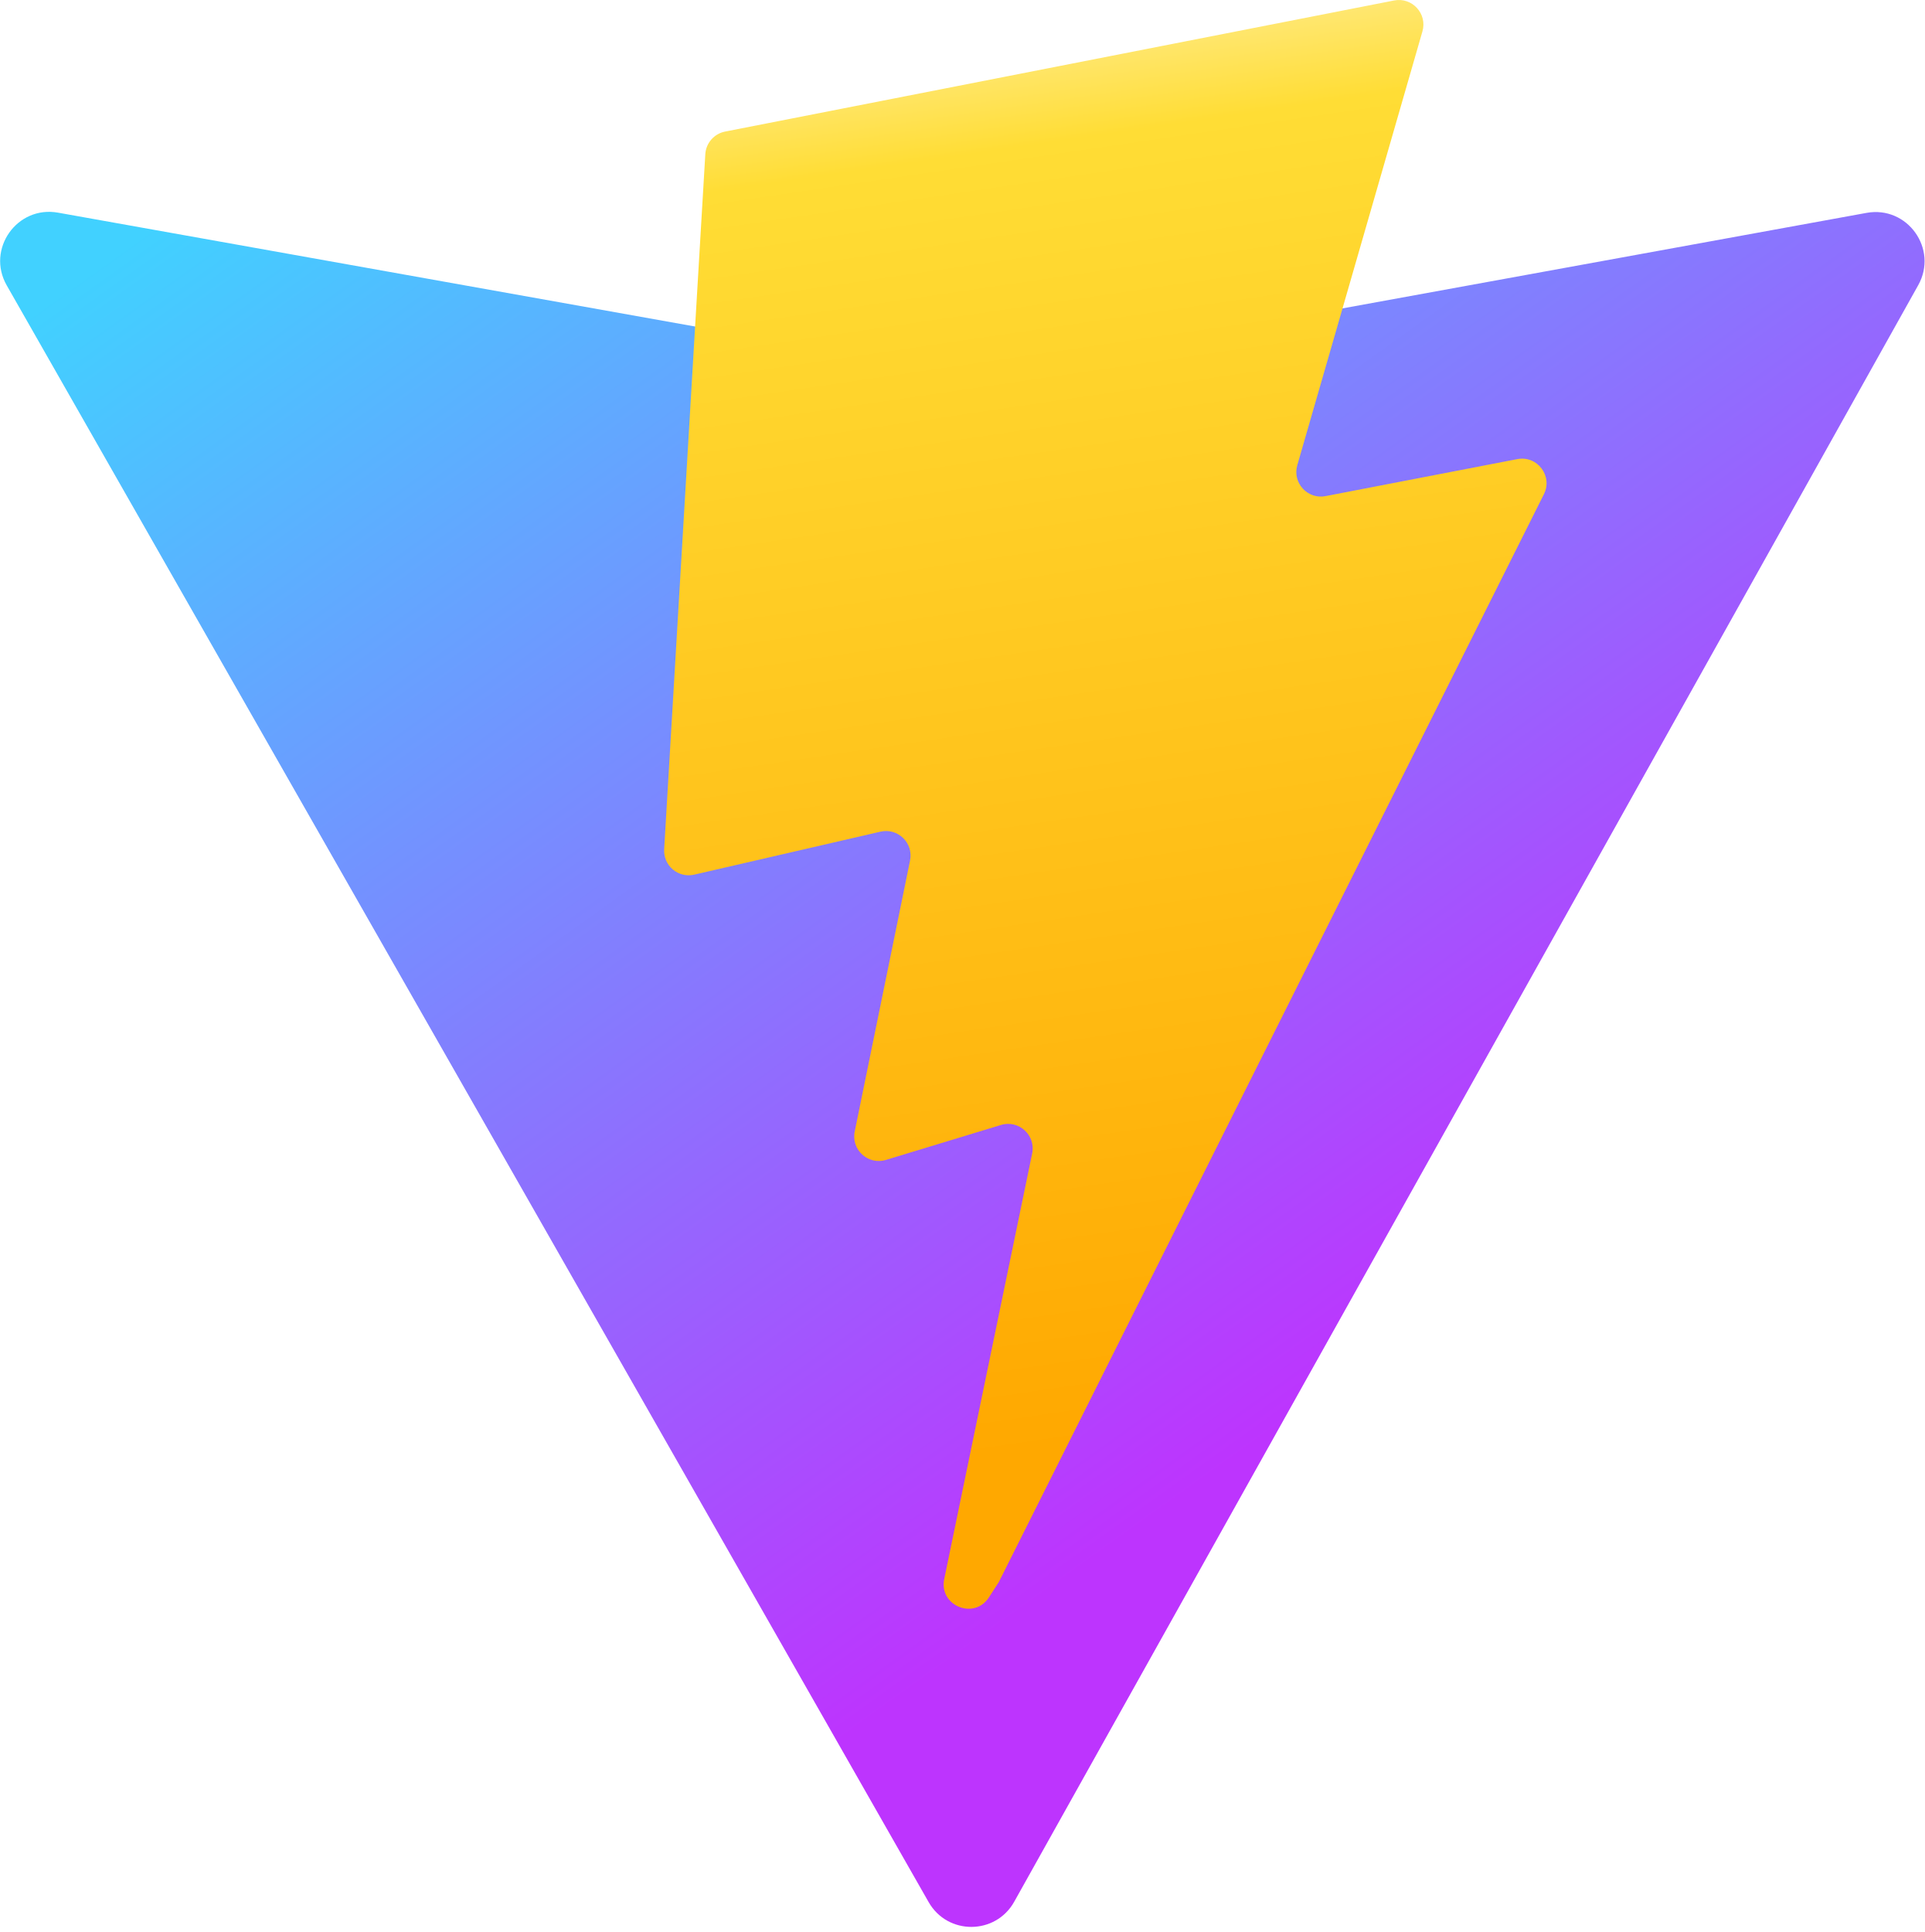
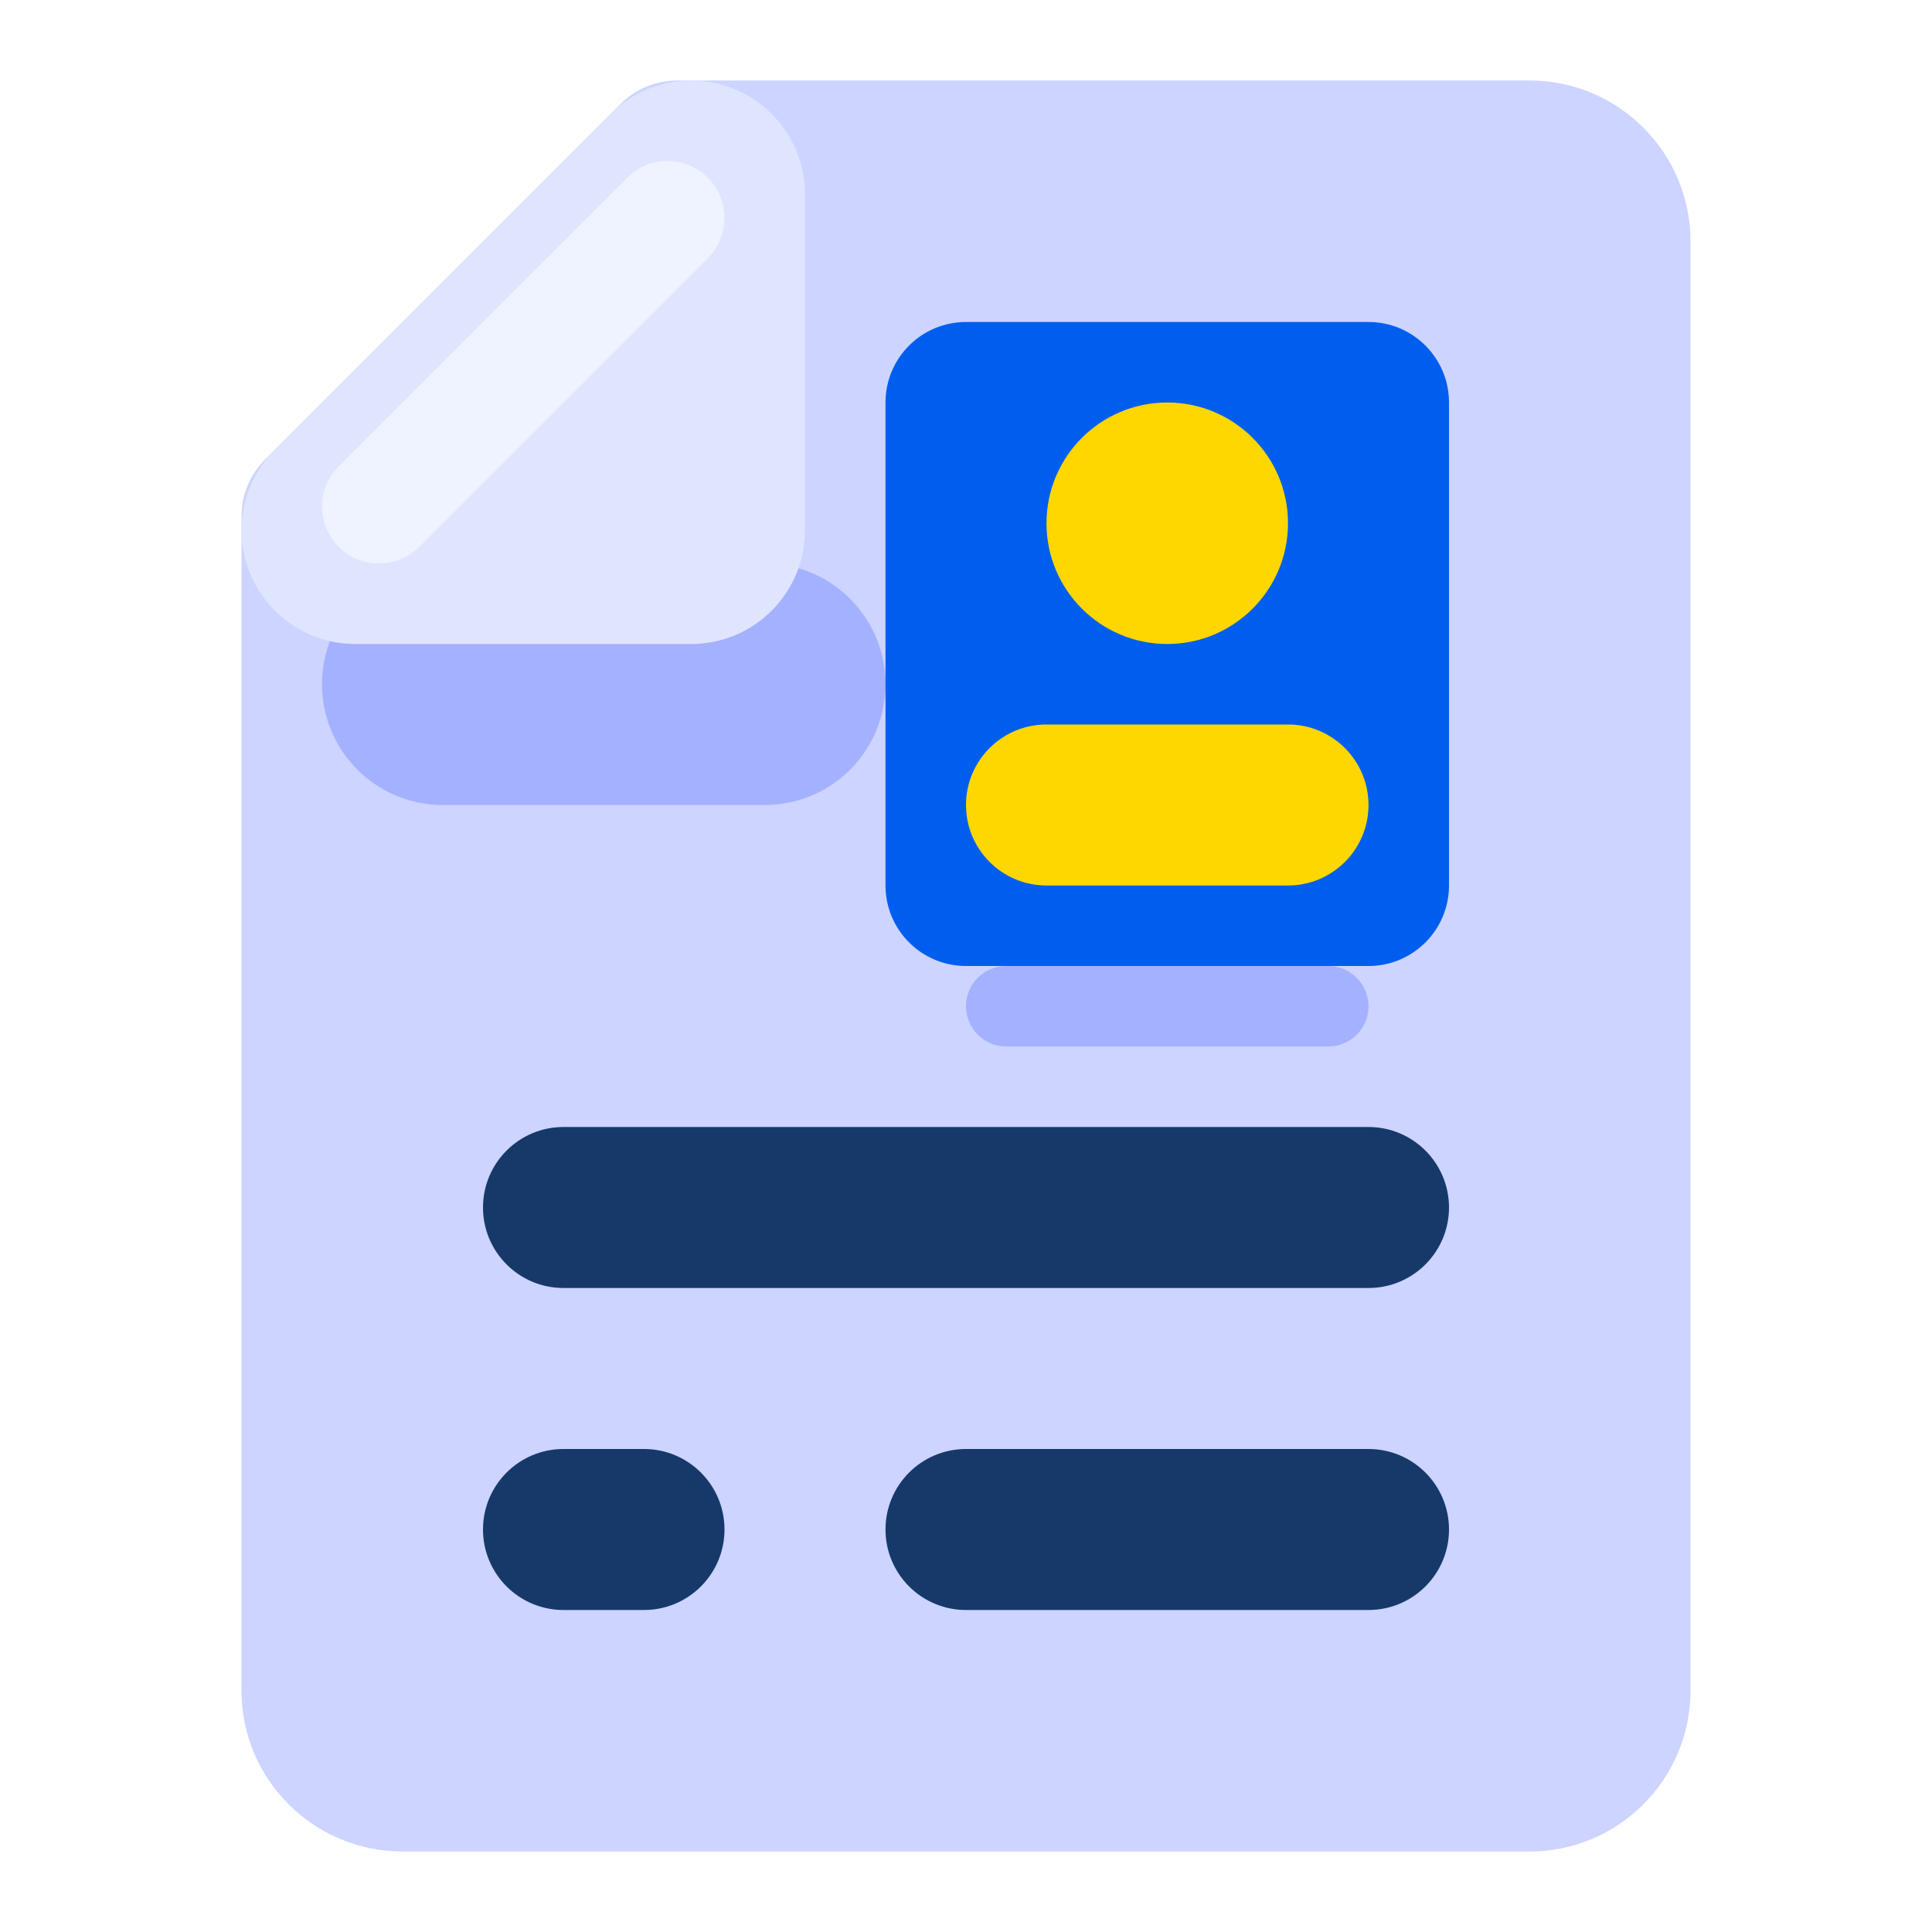
- <svg xmlns="http://www.w3.org/2000/svg" aria-hidden="true" role="img" class="iconify iconify--logos" width="31.88" height="32" preserveAspectRatio="xMidYMid meet" viewBox="0 0 256 257">
-   <defs>
-     <linearGradient id="IconifyId1813088fe1fbc01fb466" x1="-.828%" x2="57.636%" y1="7.652%" y2="78.411%">
-       <stop offset="0%" stop-color="#41D1FF" />
-       <stop offset="100%" stop-color="#BD34FE" />
-     </linearGradient>
-     <linearGradient id="IconifyId1813088fe1fbc01fb467" x1="43.376%" x2="50.316%" y1="2.242%" y2="89.03%">
-       <stop offset="0%" stop-color="#FFEA83" />
-       <stop offset="8.333%" stop-color="#FFDD35" />
-       <stop offset="100%" stop-color="#FFA800" />
-     </linearGradient>
-   </defs>
-   <path fill="url(#IconifyId1813088fe1fbc01fb466)" d="M255.153 37.938L134.897 252.976c-2.483 4.44-8.862 4.466-11.382.048L.875 37.958c-2.746-4.814 1.371-10.646 6.827-9.67l120.385 21.517a6.537 6.537 0 0 0 2.322-.004l117.867-21.483c5.438-.991 9.574 4.796 6.877 9.62Z" />
-   <path fill="url(#IconifyId1813088fe1fbc01fb467)" d="M185.432.063L96.44 17.501a3.268 3.268 0 0 0-2.634 3.014l-5.474 92.456a3.268 3.268 0 0 0 3.997 3.378l24.777-5.718c2.318-.535 4.413 1.507 3.936 3.838l-7.361 36.047c-.495 2.426 1.782 4.5 4.151 3.78l15.304-4.649c2.372-.72 4.652 1.36 4.15 3.788l-11.698 56.621c-.732 3.542 3.979 5.473 5.943 2.437l1.313-2.028l72.516-144.72c1.215-2.423-.88-5.186-3.54-4.672l-25.505 4.922c-2.396.462-4.435-1.77-3.759-4.114l16.646-57.705c.677-2.35-1.37-4.583-3.769-4.113Z" />
+ <svg xmlns="http://www.w3.org/2000/svg" viewBox="0 0 512 512">
+   <g id="CV">
+     <path d="M179.503,21.333H405.333A42.667,42.667,0,0,1,448,64V448a42.667,42.667,0,0,1-42.667,42.667H106.667A42.667,42.667,0,0,1,64,448V136.837a21.333,21.333,0,0,1,6.248-15.085l94.17-94.17A21.333,21.333,0,0,1,179.503,21.333Z" style="fill:#ccd4ff" />
+     <rect x="85.333" y="149.333" width="149.333" height="64" rx="32" ry="32" style="fill:#a4b1ff" />
+     <path d="M213.333,51.503v88.994a30.17,30.17,0,0,1-30.17,30.17H94.17A30.17,30.17,0,0,1,64,140.497v-0a30.17,30.17,0,0,1,8.837-21.333l88.994-88.994a30.17,30.17,0,0,1,21.333-8.837h0A30.17,30.17,0,0,1,213.333,51.503Z" style="fill:#dfe5ff" />
+     <rect x="69.49" y="80.915" width="138.353" height="30.17" rx="15.085" ry="15.085" transform="translate(-27.26772 126.1699) rotate(-45)" style="fill:#eff2ff" />
+     <rect x="234.667" y="85.333" width="149.333" height="170.667" rx="21.333" ry="21.333" style="fill:#005eee" />
+     <path d="M170.667,426.667H149.333a21.333,21.333,0,0,1,0-42.667h21.333a21.333,21.333,0,0,1,0,42.667Z" style="fill:#163969" />
+     <path d="M362.667,426.667H256A21.333,21.333,0,0,1,256,384H362.667a21.333,21.333,0,0,1,0,42.667Z" style="fill:#163969" />
+     <path d="M362.667,341.333H149.333a21.333,21.333,0,1,1,0-42.667H362.667a21.333,21.333,0,1,1,0,42.667Z" style="fill:#163969" />
+     <circle cx="309.333" cy="138.667" r="32" style="fill:gold" />
+     <path d="M341.333,192h-64a21.333,21.333,0,0,0,0,42.667h64a21.333,21.333,0,1,0,0-42.667Z" style="fill:gold" />
+     <rect x="256" y="256" width="106.667" height="21.333" rx="10.667" ry="10.667" style="fill:#a4b1ff" />
+   </g>
</svg>
